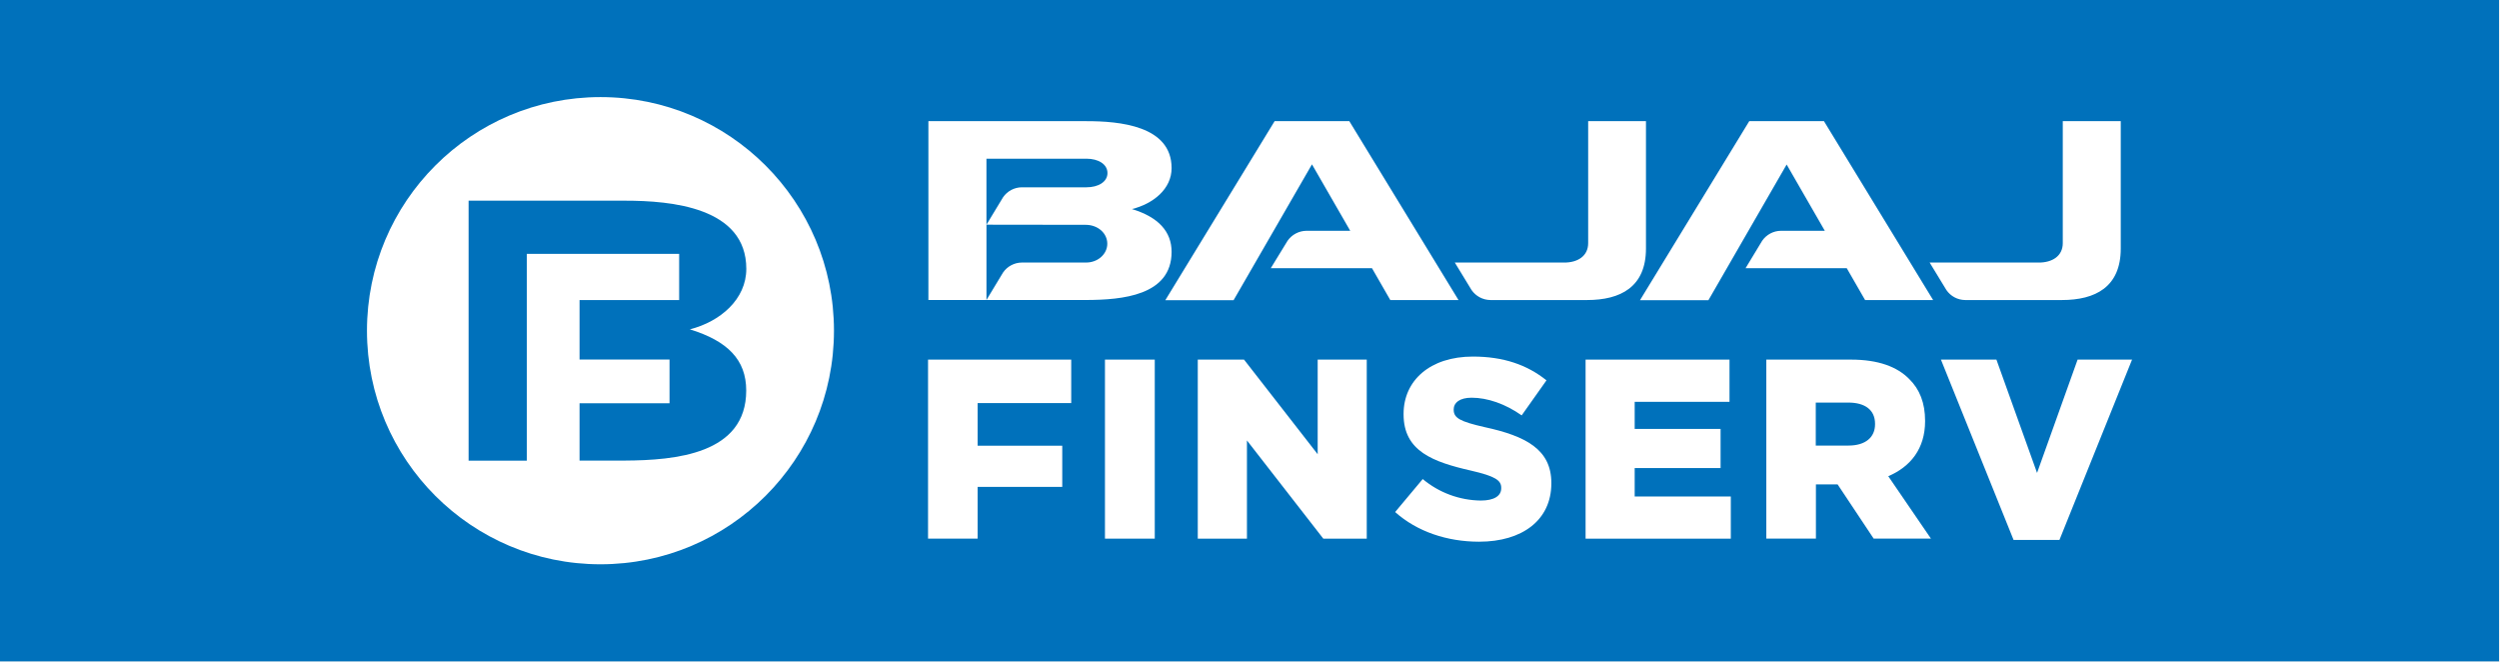
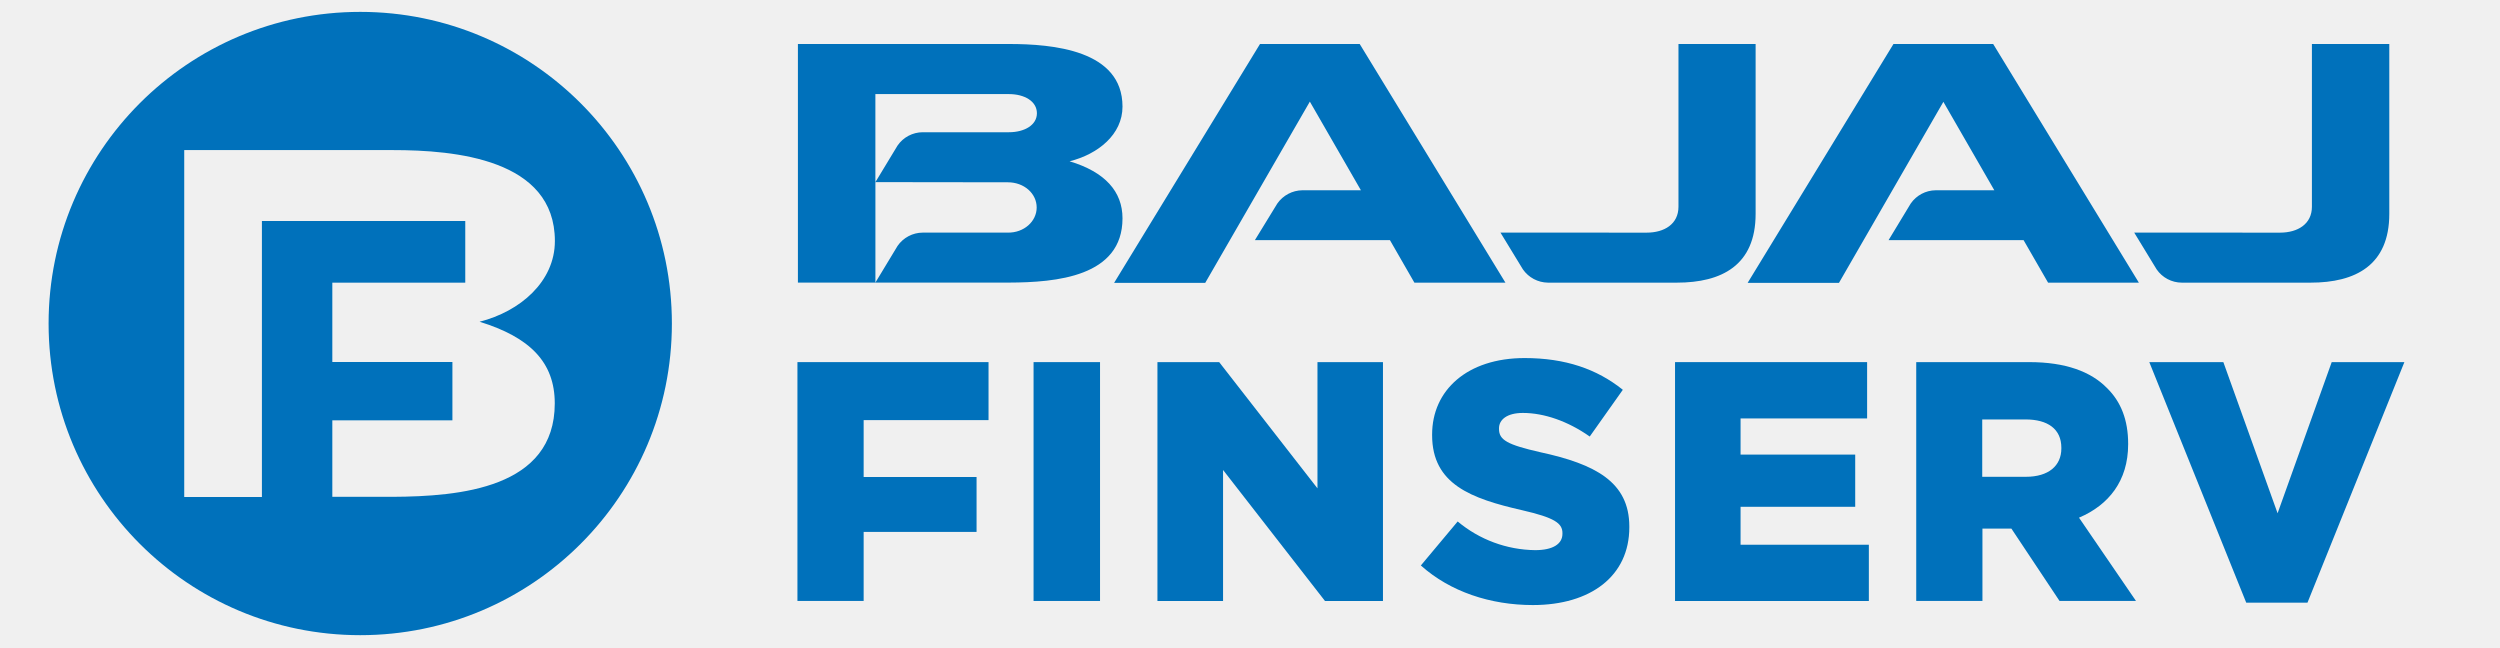
- <svg xmlns="http://www.w3.org/2000/svg" version="1.1" id="Layer_1" x="0px" y="0px" viewBox="0 0 1134 300" style="enable-background:new 0 0 1134 300;" xml:space="preserve">
+ <svg xmlns="http://www.w3.org/2000/svg" version="1.1" id="Layer_1" x="0px" y="0px" viewBox="150 40 850 220" style="enable-background:new 0 0 1134 300;" xml:space="preserve">
  <style type="text/css">
	.st0{fill:#0071BB;}
- 	.st1{fill:#FFFFFF;}
+ 	.st1{fill:#0071BB;}
</style>
-   <rect class="st0" width="1134" height="300" />
  <g>
    <path class="st1" d="M421.29,136.11V54.96h71.76c14.79,0,38.6,2,38.6,21.29c0,9.48-8.32,16.17-17.99,18.59   c12.05,3.62,17.99,10.28,17.99,19.39c0,19.89-22.6,21.79-38.6,21.85h-71.76V136.11z M447.64,101.92l7.53-12.44   c1.94-2.82,5.13-4.5,8.54-4.52h29.33c5.24,0,9.51-2.4,9.51-6.46c0-4.07-4.23-6.51-9.51-6.51h-45.41V101.92z M447.64,101.92v34.15   l7.53-12.46c1.94-2.81,5.13-4.5,8.54-4.52h28.94c5.48,0.09,9.82-3.8,9.82-8.54c0-4.75-4.25-8.57-9.82-8.57L447.64,101.92z    M595.35,74.55l-35.57,61.62H528.8l49.6-81.21h33.9l49.55,81.15H630.9l-8.32-14.46h-45.92l7.62-12.44c1.95-2.8,5.13-4.48,8.54-4.52   h19.89L595.35,74.55z M810.79,74.55l-35.54,61.62H744.2l49.58-81.21h33.9l49.54,81.15h-30.87l-8.33-14.46h-45.91l7.53-12.44   c1.93-2.8,5.11-4.49,8.51-4.52h19.92l-17.36-30.13H810.79z M709.85,119.1c6.03,0,10.83-2.91,10.83-8.81V54.96h26.23v57.76   c0,17.51-11.59,23.38-26.76,23.38h-43.84c-3.41-0.04-6.58-1.72-8.53-4.52l-7.62-12.5L709.85,119.1z M925.19,119.1   c6.03,0,10.86-2.91,10.86-8.81V54.96h26.31v57.76c0,17.51-11.56,23.38-26.74,23.38h-43.84c-3.41-0.02-6.6-1.71-8.53-4.52   l-7.62-12.5L925.19,119.1z" />
    <path class="st1" d="M421.14,163.12h64.96v19.72h-42.46v19.34h38.39v18.67h-38.39v23.47h-22.51V163.12z" />
    <path class="st1" d="M501.41,163.12h22.6v81.21h-22.6V163.12z" />
    <path class="st1" d="M543.52,163.12h21l33.42,42.92v-42.92h22.27v81.21h-19.72l-34.65-44.54v44.54h-22.31V163.12z" />
    <path class="st1" d="M633.09,232.26l12.52-14.96c7.39,6.19,16.7,9.63,26.34,9.75c6.03,0,9.28-2.09,9.28-5.57v-0.23   c0-3.36-2.67-5.23-13.68-7.77c-17.3-3.95-30.63-8.81-30.63-25.52v-0.23c0-15.07,11.95-25.99,31.44-25.99   c13.8,0,24.59,3.71,33.4,10.79l-11.25,15.89c-7.43-5.23-15.53-8.02-22.73-8.02c-5.45,0-8.12,2.32-8.12,5.23v0.23   c0,3.72,2.79,5.33,14.04,7.89c18.68,4.05,30.27,10.09,30.27,25.3v0.23c0,16.57-13.11,26.44-32.81,26.44   C656.74,245.71,643.06,241.19,633.09,232.26z" />
    <path class="st1" d="M719.51,163.12h65.31v19.15h-43.03v12.29h38.98v17.75h-38.98v12.9h43.62v19.13h-65.9V163.12z" />
    <path class="st1" d="M801.53,163.12h38.4c12.41,0,21,3.25,26.44,8.81c4.76,4.64,7.2,10.91,7.2,18.91v0.24   c0,12.41-6.61,20.64-16.71,24.93l19.37,28.31h-25.99l-16.36-24.59h-9.85v24.59h-22.51V163.12z M838.81,202.11   c7.67,0,12.05-3.72,12.05-9.64v-0.23c0-6.39-4.64-9.63-12.17-9.63h-14.73v19.5L838.81,202.11z" />
    <path class="st1" d="M880.76,163.12h25.18l18.44,51.39l18.4-51.39h24.71l-32.95,81.79h-20.82L880.76,163.12z" />
    <path class="st1" d="M338.62,177.15c0,28.88-32.27,31.64-55.1,31.77h-20.53v-26h40.83v-19.84h-40.83v-26.97h45.2v-20.97h-69.14   v93.83h-26.41V91.03h70.92c21.09,0,55.1,3.01,55.1,30.92c0,13.8-11.83,23.95-25.61,27.44   C330.12,154.66,338.62,163.12,338.62,177.15z M272.48,44.04c-58.52,0-105.96,47.44-105.96,105.96s47.44,105.96,105.96,105.96   S378.44,208.52,378.44,150l0,0c0-58.51-47.42-105.94-105.93-105.96L272.48,44.04z" />
  </g>
</svg>
